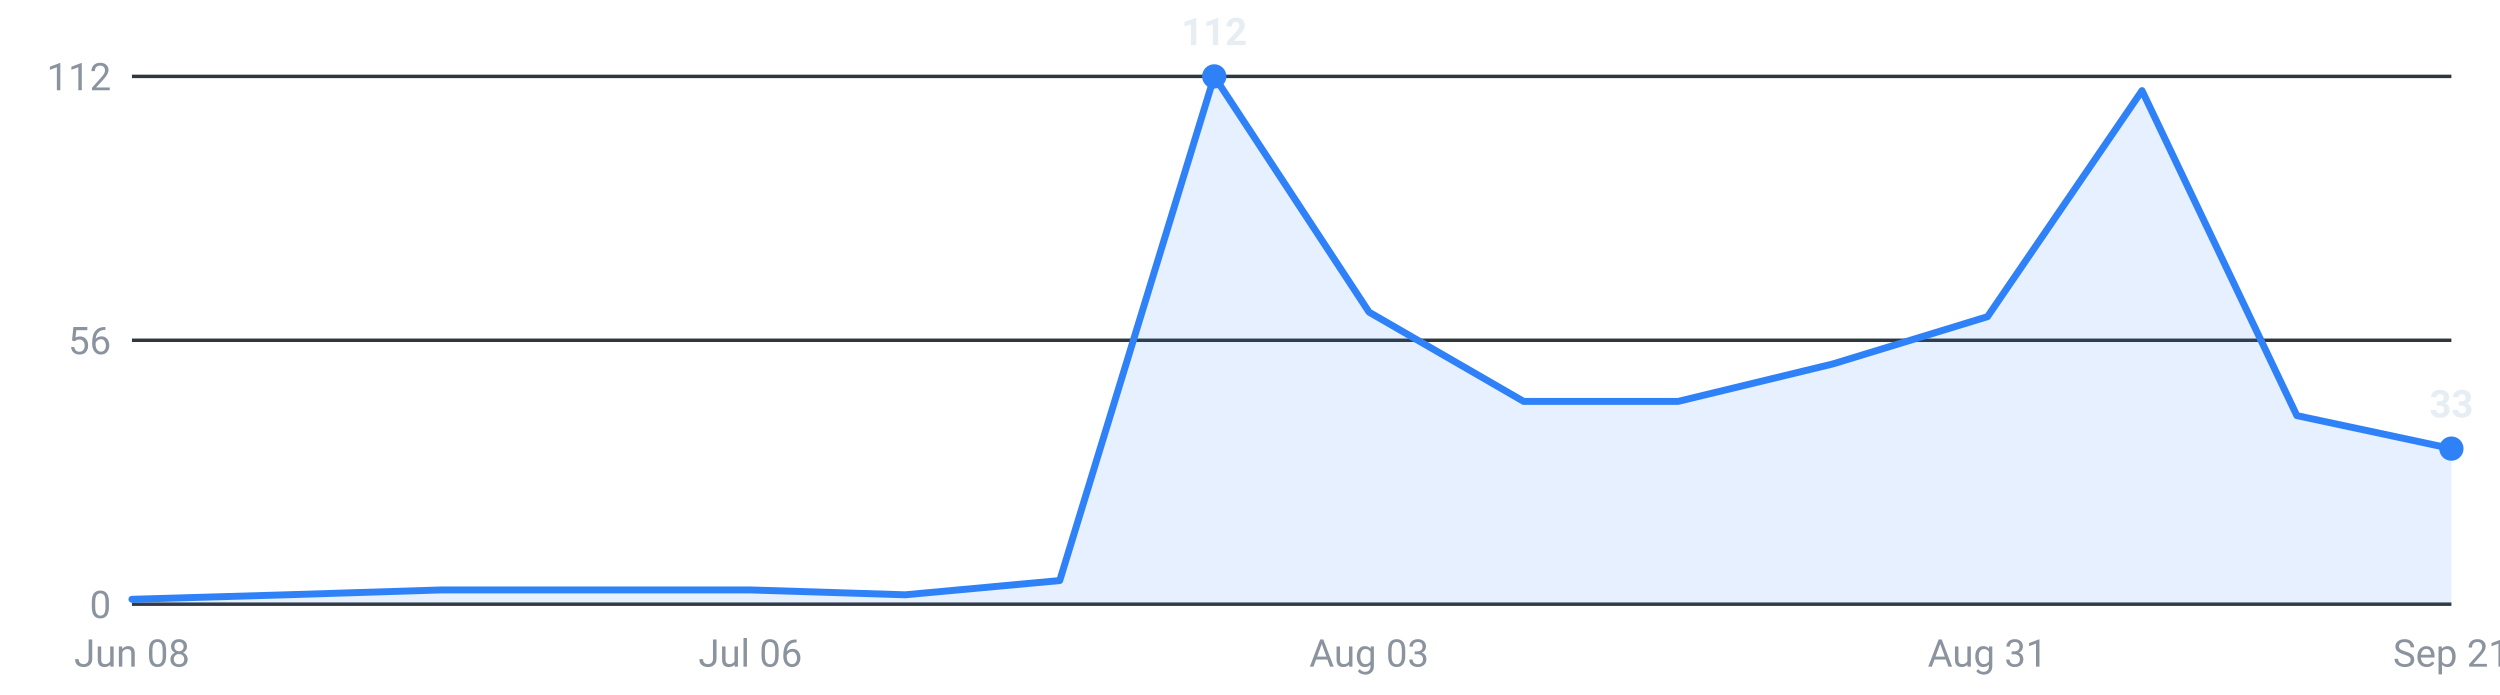
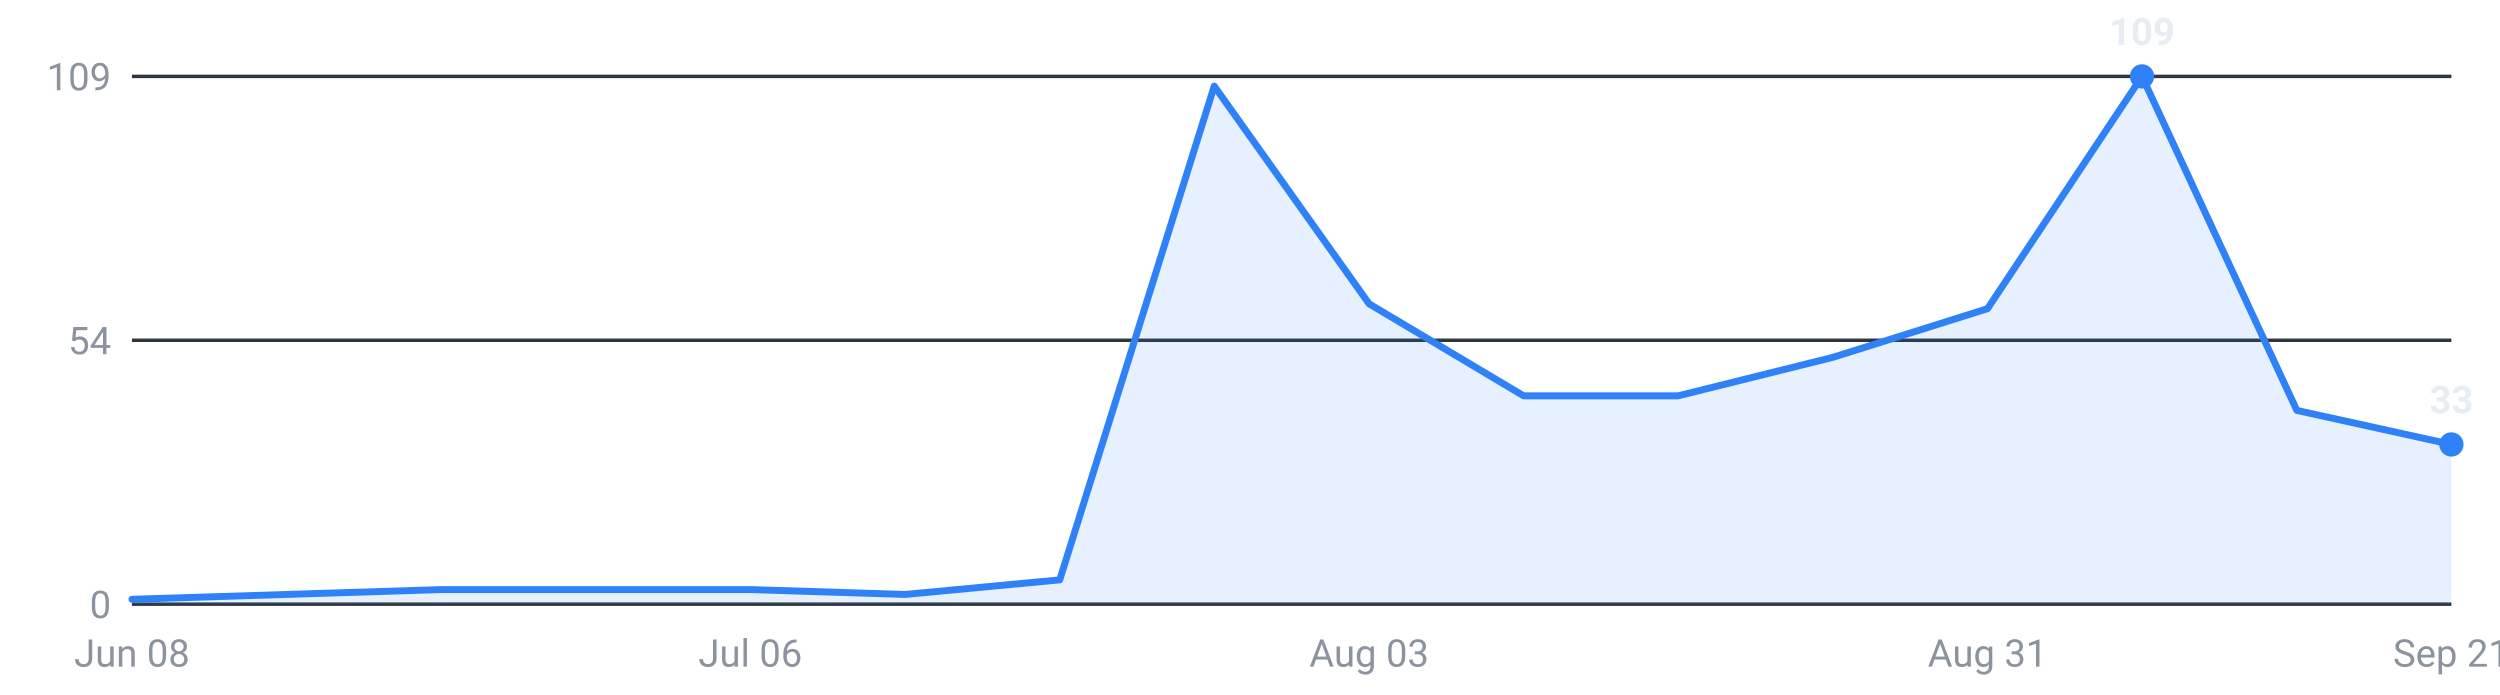
<svg xmlns="http://www.w3.org/2000/svg" viewBox="0 0 720 200" width="720" height="200" role="img" aria-label="Internships posted per week, last 16 weeks">
  <g font-family="-apple-system,Segoe UI,Roboto,sans-serif" font-size="11">
    <line x1="38" y1="174.0" x2="706" y2="174.0" stroke="#30363d" stroke-width="1" />
    <text x="32" y="178.0" text-anchor="end" fill="#8b949e">0</text>
    <line x1="38" y1="98.0" x2="706" y2="98.0" stroke="#30363d" stroke-width="1" />
-     <text x="32" y="102.0" text-anchor="end" fill="#8b949e">56</text>
+     <text x="32" y="102.0" text-anchor="end" fill="#8b949e">54</text>
    <line x1="38" y1="22.0" x2="706" y2="22.0" stroke="#30363d" stroke-width="1" />
-     <text x="32" y="26.0" text-anchor="end" fill="#8b949e">112</text>
-     <path d="M38.0,174 L38.0,172.6 L82.5,171.3 L127.1,169.9 L171.6,169.9 L216.1,169.9 L260.7,171.3 L305.2,167.2 L349.7,22.0 L394.3,89.9 L438.8,115.6 L483.3,115.6 L527.9,104.8 L572.4,91.2 L616.9,26.1 L661.5,119.7 L706.0,129.2 L706.0,174 Z" fill="#2f81f7" fill-opacity="0.12" />
-     <polyline points="38.0,172.6 82.5,171.3 127.1,169.9 171.6,169.9 216.1,169.9 260.7,171.3 305.2,167.2 349.7,22.0 394.3,89.9 438.8,115.6 483.3,115.6 527.9,104.8 572.4,91.2 616.9,26.1 661.5,119.7 706.0,129.2" fill="none" stroke="#2f81f7" stroke-width="2" stroke-linejoin="round" stroke-linecap="round" />
-     <circle cx="706.0" cy="129.2" r="3.5" fill="#2f81f7" />
-     <text x="706.0" y="120.2" text-anchor="middle" fill="#e6edf3" font-weight="600">33</text>
-     <circle cx="349.7" cy="22.0" r="3.5" fill="#2f81f7" />
-     <text x="349.7" y="13.0" text-anchor="middle" fill="#e6edf3" font-weight="600">112</text>
+     <text x="32" y="26.0" text-anchor="end" fill="#8b949e">109</text>
+     <path d="M38.0,174 L38.0,172.6 L82.5,171.2 L127.1,169.8 L171.6,169.8 L216.1,169.8 L260.7,171.2 L305.2,167.0 L349.7,24.8 L394.3,87.5 L438.8,114.0 L483.3,114.0 L527.9,102.9 L572.4,88.9 L616.9,22.0 L661.5,118.2 L706.0,128.0 L706.0,174 Z" fill="#2f81f7" fill-opacity="0.12" />
+     <polyline points="38.0,172.6 82.5,171.2 127.1,169.8 171.6,169.8 216.1,169.8 260.7,171.2 305.2,167.0 349.7,24.8 394.3,87.5 438.8,114.0 483.3,114.0 527.9,102.9 572.4,88.9 616.9,22.0 661.5,118.2 706.0,128.0" fill="none" stroke="#2f81f7" stroke-width="2" stroke-linejoin="round" stroke-linecap="round" />
+     <circle cx="616.9" cy="22.0" r="3.5" fill="#2f81f7" />
+     <text x="616.9" y="13.0" text-anchor="middle" fill="#e6edf3" font-weight="600">109</text>
+     <circle cx="706.0" cy="128.0" r="3.5" fill="#2f81f7" />
+     <text x="706.0" y="119.0" text-anchor="middle" fill="#e6edf3" font-weight="600">33</text>
    <text x="38.0" y="192" text-anchor="middle" fill="#8b949e">Jun 08</text>
    <text x="216.1" y="192" text-anchor="middle" fill="#8b949e">Jul 06</text>
    <text x="394.3" y="192" text-anchor="middle" fill="#8b949e">Aug 03</text>
    <text x="572.4" y="192" text-anchor="middle" fill="#8b949e">Aug 31</text>
    <text x="706.0" y="192" text-anchor="middle" fill="#8b949e">Sep 21</text>
  </g>
</svg>
